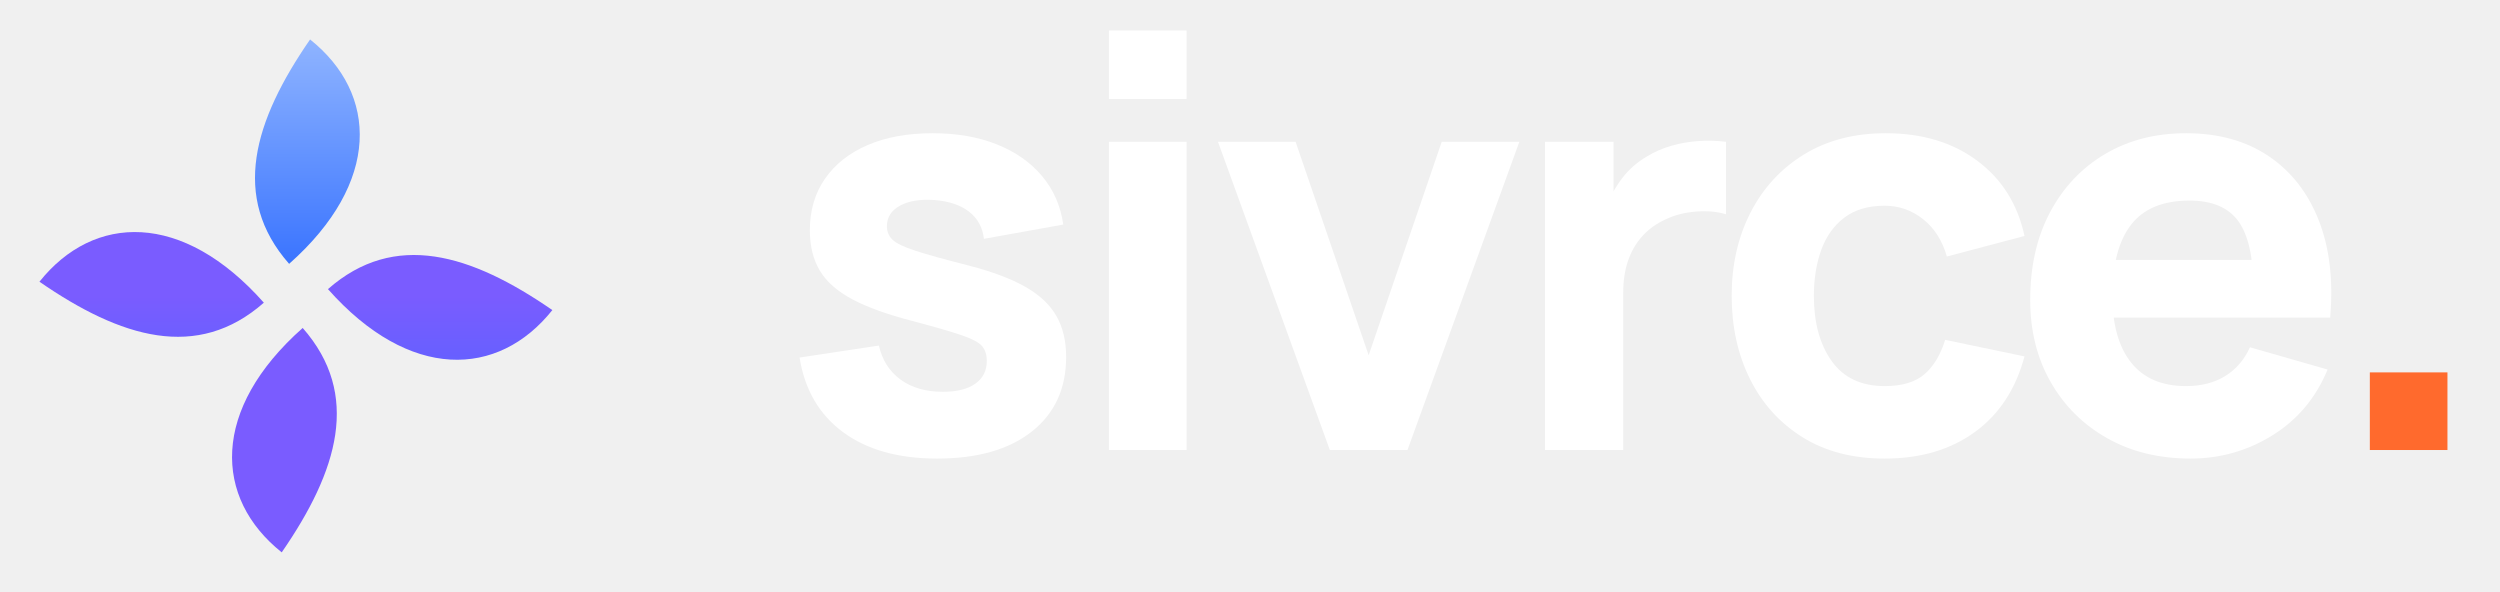
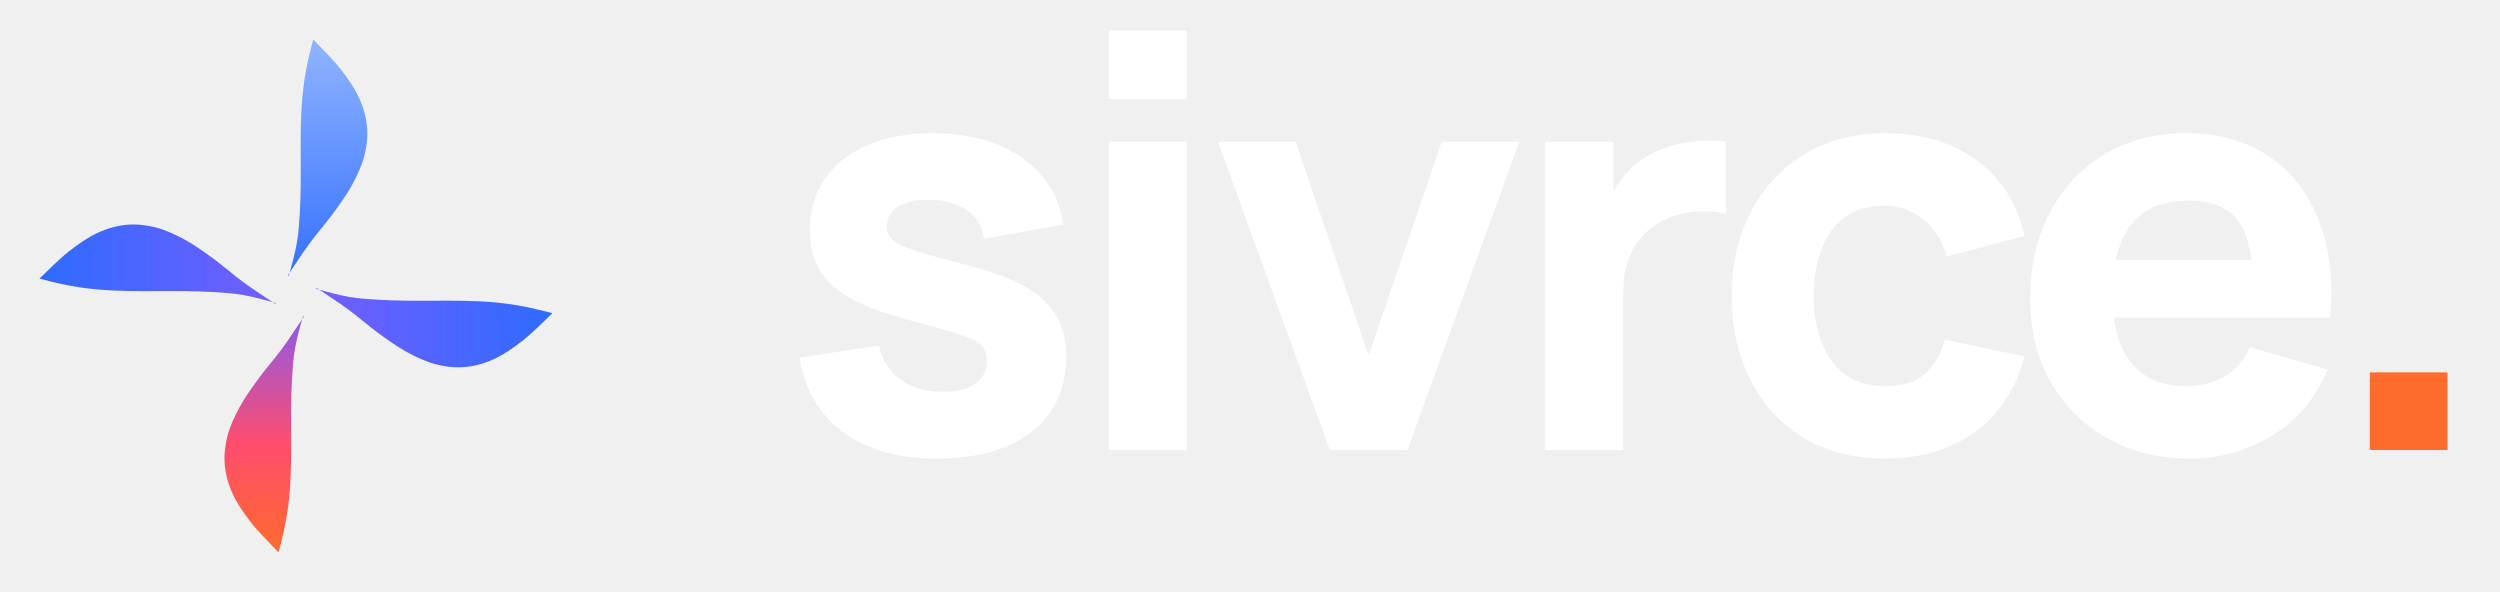
<svg xmlns="http://www.w3.org/2000/svg" viewBox="0 0 202.77 48">
  <defs>
    <linearGradient id="gN" x1="24" y1="3.2" x2="24" y2="24" gradientUnits="userSpaceOnUse">
      <stop offset="0" stop-color="#8FB4FF" />
      <stop offset="1" stop-color="#2E6BFF" />
    </linearGradient>
    <linearGradient id="gE" x1="44.8" y1="24" x2="24" y2="24" gradientUnits="userSpaceOnUse">
      <stop offset="0" stop-color="#2E6BFF" />
      <stop offset="1" stop-color="#7A5CFF" />
    </linearGradient>
    <linearGradient id="gW" x1="3.2" y1="24" x2="24" y2="24" gradientUnits="userSpaceOnUse">
      <stop offset="0" stop-color="#2E6BFF" />
      <stop offset="1" stop-color="#7A5CFF" />
    </linearGradient>
    <linearGradient id="gS" x1="24" y1="44.8" x2="24" y2="24" gradientUnits="userSpaceOnUse">
      <stop offset="0" stop-color="#FF6A2D" />
      <stop offset="0.42" stop-color="#FF4D6D" />
      <stop offset="1" stop-color="#7A5CFF" />
    </linearGradient>
  </defs>
-   <path d="M25.15 3.20C30.67 7.60 30.90 14.80 23.45 21.40C18.70 16.00 20.59 9.80 25.15 3.20Z" fill="url(#gN)" />
-   <path d="M25.15 3.20C30.67 7.60 30.90 14.80 23.45 21.40C18.70 16.00 20.59 9.80 25.15 3.20Z" fill="url(#gE)" transform="rotate(90 24 24)" />
-   <path d="M25.15 3.20C30.67 7.60 30.90 14.80 23.45 21.40C18.70 16.00 20.59 9.80 25.15 3.20Z" fill="url(#gS)" transform="rotate(180 24 24)" />
-   <path d="M25.15 3.20C30.67 7.60 30.90 14.80 23.45 21.40C18.70 16.00 20.59 9.80 25.15 3.20Z" fill="url(#gW)" transform="rotate(270 24 24)" />
+   <path d="M25.40 3.20C25.77 3.59 26.97 4.77 27.59 5.56C28.21 6.35 28.76 7.14 29.12 7.93C29.48 8.71 29.70 9.50 29.77 10.29C29.84 11.07 29.75 11.86 29.55 12.65C29.34 13.44 28.98 14.22 28.55 15.01C28.12 15.80 27.54 16.59 26.97 17.38C26.39 18.16 25.69 18.95 25.11 19.74C24.53 20.53 23.77 21.71 23.50 22.10C23.23 22.49 23.40 22.49 23.50 22.10C23.60 21.71 23.94 20.53 24.07 19.74C24.21 18.95 24.26 18.16 24.31 17.38C24.36 16.59 24.37 15.80 24.39 15.01C24.40 14.22 24.39 13.44 24.39 12.65C24.39 11.86 24.38 11.07 24.40 10.29C24.42 9.50 24.45 8.71 24.52 7.93C24.59 7.14 24.70 6.35 24.85 5.56C24.99 4.77 25.31 3.59 25.40 3.20Z" fill="url(#gN)" />
+   <path d="M44.80 25.40C44.41 25.77 43.23 26.97 42.44 27.59C41.65 28.21 40.86 28.76 40.08 29.12C39.29 29.48 38.50 29.70 37.71 29.77C36.93 29.84 36.14 29.75 35.35 29.55C34.56 29.34 33.77 28.98 32.99 28.55C32.20 28.12 31.41 27.54 30.62 26.97C29.84 26.39 29.05 25.69 28.26 25.11C27.47 24.53 26.29 23.77 25.90 23.50C25.51 23.23 25.51 23.40 25.90 23.50C26.29 23.60 27.47 23.94 28.26 24.07C29.05 24.21 29.84 24.26 30.62 24.31C31.41 24.36 32.20 24.37 32.99 24.39C33.77 24.40 34.56 24.39 35.35 24.39C36.14 24.39 36.93 24.38 37.71 24.40C38.50 24.42 39.29 24.45 40.08 24.52C40.86 24.59 41.65 24.70 42.44 24.85C43.23 24.99 44.41 25.31 44.80 25.40Z" fill="url(#gE)" />
+   <path d="M22.60 44.80C22.23 44.41 21.03 43.23 20.41 42.44C19.79 41.65 19.24 40.86 18.88 40.08C18.52 39.29 18.30 38.50 18.23 37.71C18.16 36.93 18.25 36.14 18.45 35.35C18.66 34.56 19.02 33.77 19.45 32.99C19.88 32.20 20.46 31.41 21.03 30.62C21.61 29.84 22.31 29.05 22.89 28.26C23.47 27.47 24.23 26.29 24.50 25.90C24.77 25.51 24.60 25.51 24.50 25.90C24.40 26.29 24.06 27.47 23.93 28.26C23.79 29.05 23.74 29.84 23.69 30.62C23.64 31.41 23.63 32.20 23.61 32.99C23.60 33.77 23.61 34.56 23.61 35.35C23.61 36.14 23.62 36.93 23.60 37.71C23.58 38.50 23.55 39.29 23.48 40.08C23.41 40.86 23.30 41.65 23.15 42.44C23.01 43.23 22.69 44.41 22.60 44.80Z" fill="url(#gS)" />
+   <path d="M3.20 22.60C3.59 22.23 4.77 21.03 5.56 20.41C6.35 19.79 7.14 19.24 7.93 18.88C8.71 18.52 9.50 18.30 10.29 18.23C11.07 18.16 11.86 18.25 12.65 18.45C13.44 18.66 14.22 19.02 15.01 19.45C15.80 19.88 16.59 20.46 17.38 21.03C18.16 21.61 18.95 22.31 19.74 22.89C20.53 23.47 21.71 24.23 22.10 24.50C22.49 24.77 22.49 24.60 22.10 24.50C21.71 24.40 20.53 24.06 19.74 23.93C18.95 23.79 18.16 23.74 17.38 23.69C16.59 23.64 15.80 23.63 15.01 23.61C14.22 23.60 13.44 23.61 12.65 23.61C11.86 23.61 11.07 23.62 10.29 23.60C9.50 23.58 8.71 23.55 7.93 23.48C7.14 23.41 6.35 23.30 5.56 23.15C4.77 23.01 3.59 22.69 3.20 22.60Z" fill="url(#gW)" />
  <g transform="translate(63.000 36.500) scale(0.023148)">
    <path d="M562.0 30Q358.0 30 232.5 -62.5Q107.0 -155 80.0 -324L358.0 -366Q375.0 -290 433.5 -247.0Q492.0 -204 582.0 -204Q656.0 -204 696.0 -232.5Q736.0 -261 736.0 -312Q736.0 -344 720.0 -363.5Q704.0 -383 648.5 -402.0Q593.0 -421 476.0 -452Q344.0 -486 265.0 -528.0Q186.0 -570 151.0 -628.5Q116.0 -687 116.0 -770Q116.0 -874 169.0 -950.5Q222.0 -1027 318.5 -1068.5Q415.0 -1110 546.0 -1110Q673.0 -1110 771.0 -1071.0Q869.0 -1032 929.5 -960.0Q990.0 -888 1004.0 -790L726.0 -740Q719.0 -800 674.0 -835.0Q629.0 -870 552.0 -876Q477.0 -881 431.5 -856.0Q386.0 -831 386.0 -784Q386.0 -756 405.5 -737.0Q425.0 -718 486.5 -698.0Q548.0 -678 674.0 -646Q797.0 -614 871.5 -571.5Q946.0 -529 980.0 -469.5Q1014.0 -410 1014.0 -326Q1014.0 -160 894.0 -65.0Q774.0 30 562.0 30Z" fill="#FFFFFF" />
    <path d="M1164.0 -1230V-1470H1436.0V-1230ZM1164.0 0V-1080H1436.0V0Z" fill="#FFFFFF" />
    <path d="M1938.0 0 1546.0 -1080H1818.0L2074.0 -332L2330.0 -1080H2602.0L2210.0 0Z" fill="#FFFFFF" />
    <path d="M2692.0 0V-1080H2932.0V-816L2906.0 -850Q2927.0 -906 2962.0 -952.0Q2997.0 -998 3048.0 -1028Q3087.0 -1052 3133.0 -1065.5Q3179.0 -1079 3228.0 -1082.5Q3277.0 -1086 3326.0 -1080V-826Q3281.0 -840 3221.5 -835.5Q3162.0 -831 3114.0 -808Q3066.0 -786 3033.0 -749.5Q3000.0 -713 2983.0 -663.5Q2966.0 -614 2966.0 -552V0Z" fill="#FFFFFF" />
    <path d="M3882.0 30Q3714.0 30 3594.0 -45.0Q3474.0 -120 3410.0 -249.0Q3346.0 -378 3346.0 -540Q3346.0 -704 3412.5 -833.0Q3479.0 -962 3600.0 -1036.0Q3721.0 -1110 3886.0 -1110Q4077.0 -1110 4206.5 -1013.5Q4336.0 -917 4372.0 -750L4100.0 -678Q4076.0 -762 4016.5 -809.0Q3957.0 -856 3882.0 -856Q3796.0 -856 3741.0 -814.5Q3686.0 -773 3660.0 -701.5Q3634.0 -630 3634.0 -540Q3634.0 -399 3696.5 -311.5Q3759.0 -224 3882.0 -224Q3974.0 -224 4022.0 -266.0Q4070.0 -308 4094.0 -386L4372.0 -328Q4326.0 -156 4198.0 -63.0Q4070.0 30 3882.0 30Z" fill="#FFFFFF" />
    <path d="M4954.0 30Q4788.0 30 4661.5 -41.5Q4535.0 -113 4463.5 -238.5Q4392.0 -364 4392.0 -526Q4392.0 -703 4462.0 -834.0Q4532.0 -965 4655.0 -1037.5Q4778.0 -1110 4938.0 -1110Q5108.0 -1110 5227.0 -1030.0Q5346.0 -950 5403.0 -805.0Q5460.0 -660 5443.0 -464H5174.0V-564Q5174.0 -729 5121.5 -801.5Q5069.0 -874 4950.0 -874Q4811.0 -874 4745.5 -789.5Q4680.0 -705 4680.0 -540Q4680.0 -389 4745.5 -306.5Q4811.0 -224 4938.0 -224Q5018.0 -224 5075.0 -259.0Q5132.0 -294 5162.0 -360L5434.0 -282Q5373.0 -134 5241.5 -52.0Q5110.0 30 4954.0 30ZM4596.0 -464V-666H5312.0V-464Z" fill="#FFFFFF" />
    <path d="M5582.0 0V-272H5854.0V0Z" fill="#FF6A2D" />
  </g>
</svg>
